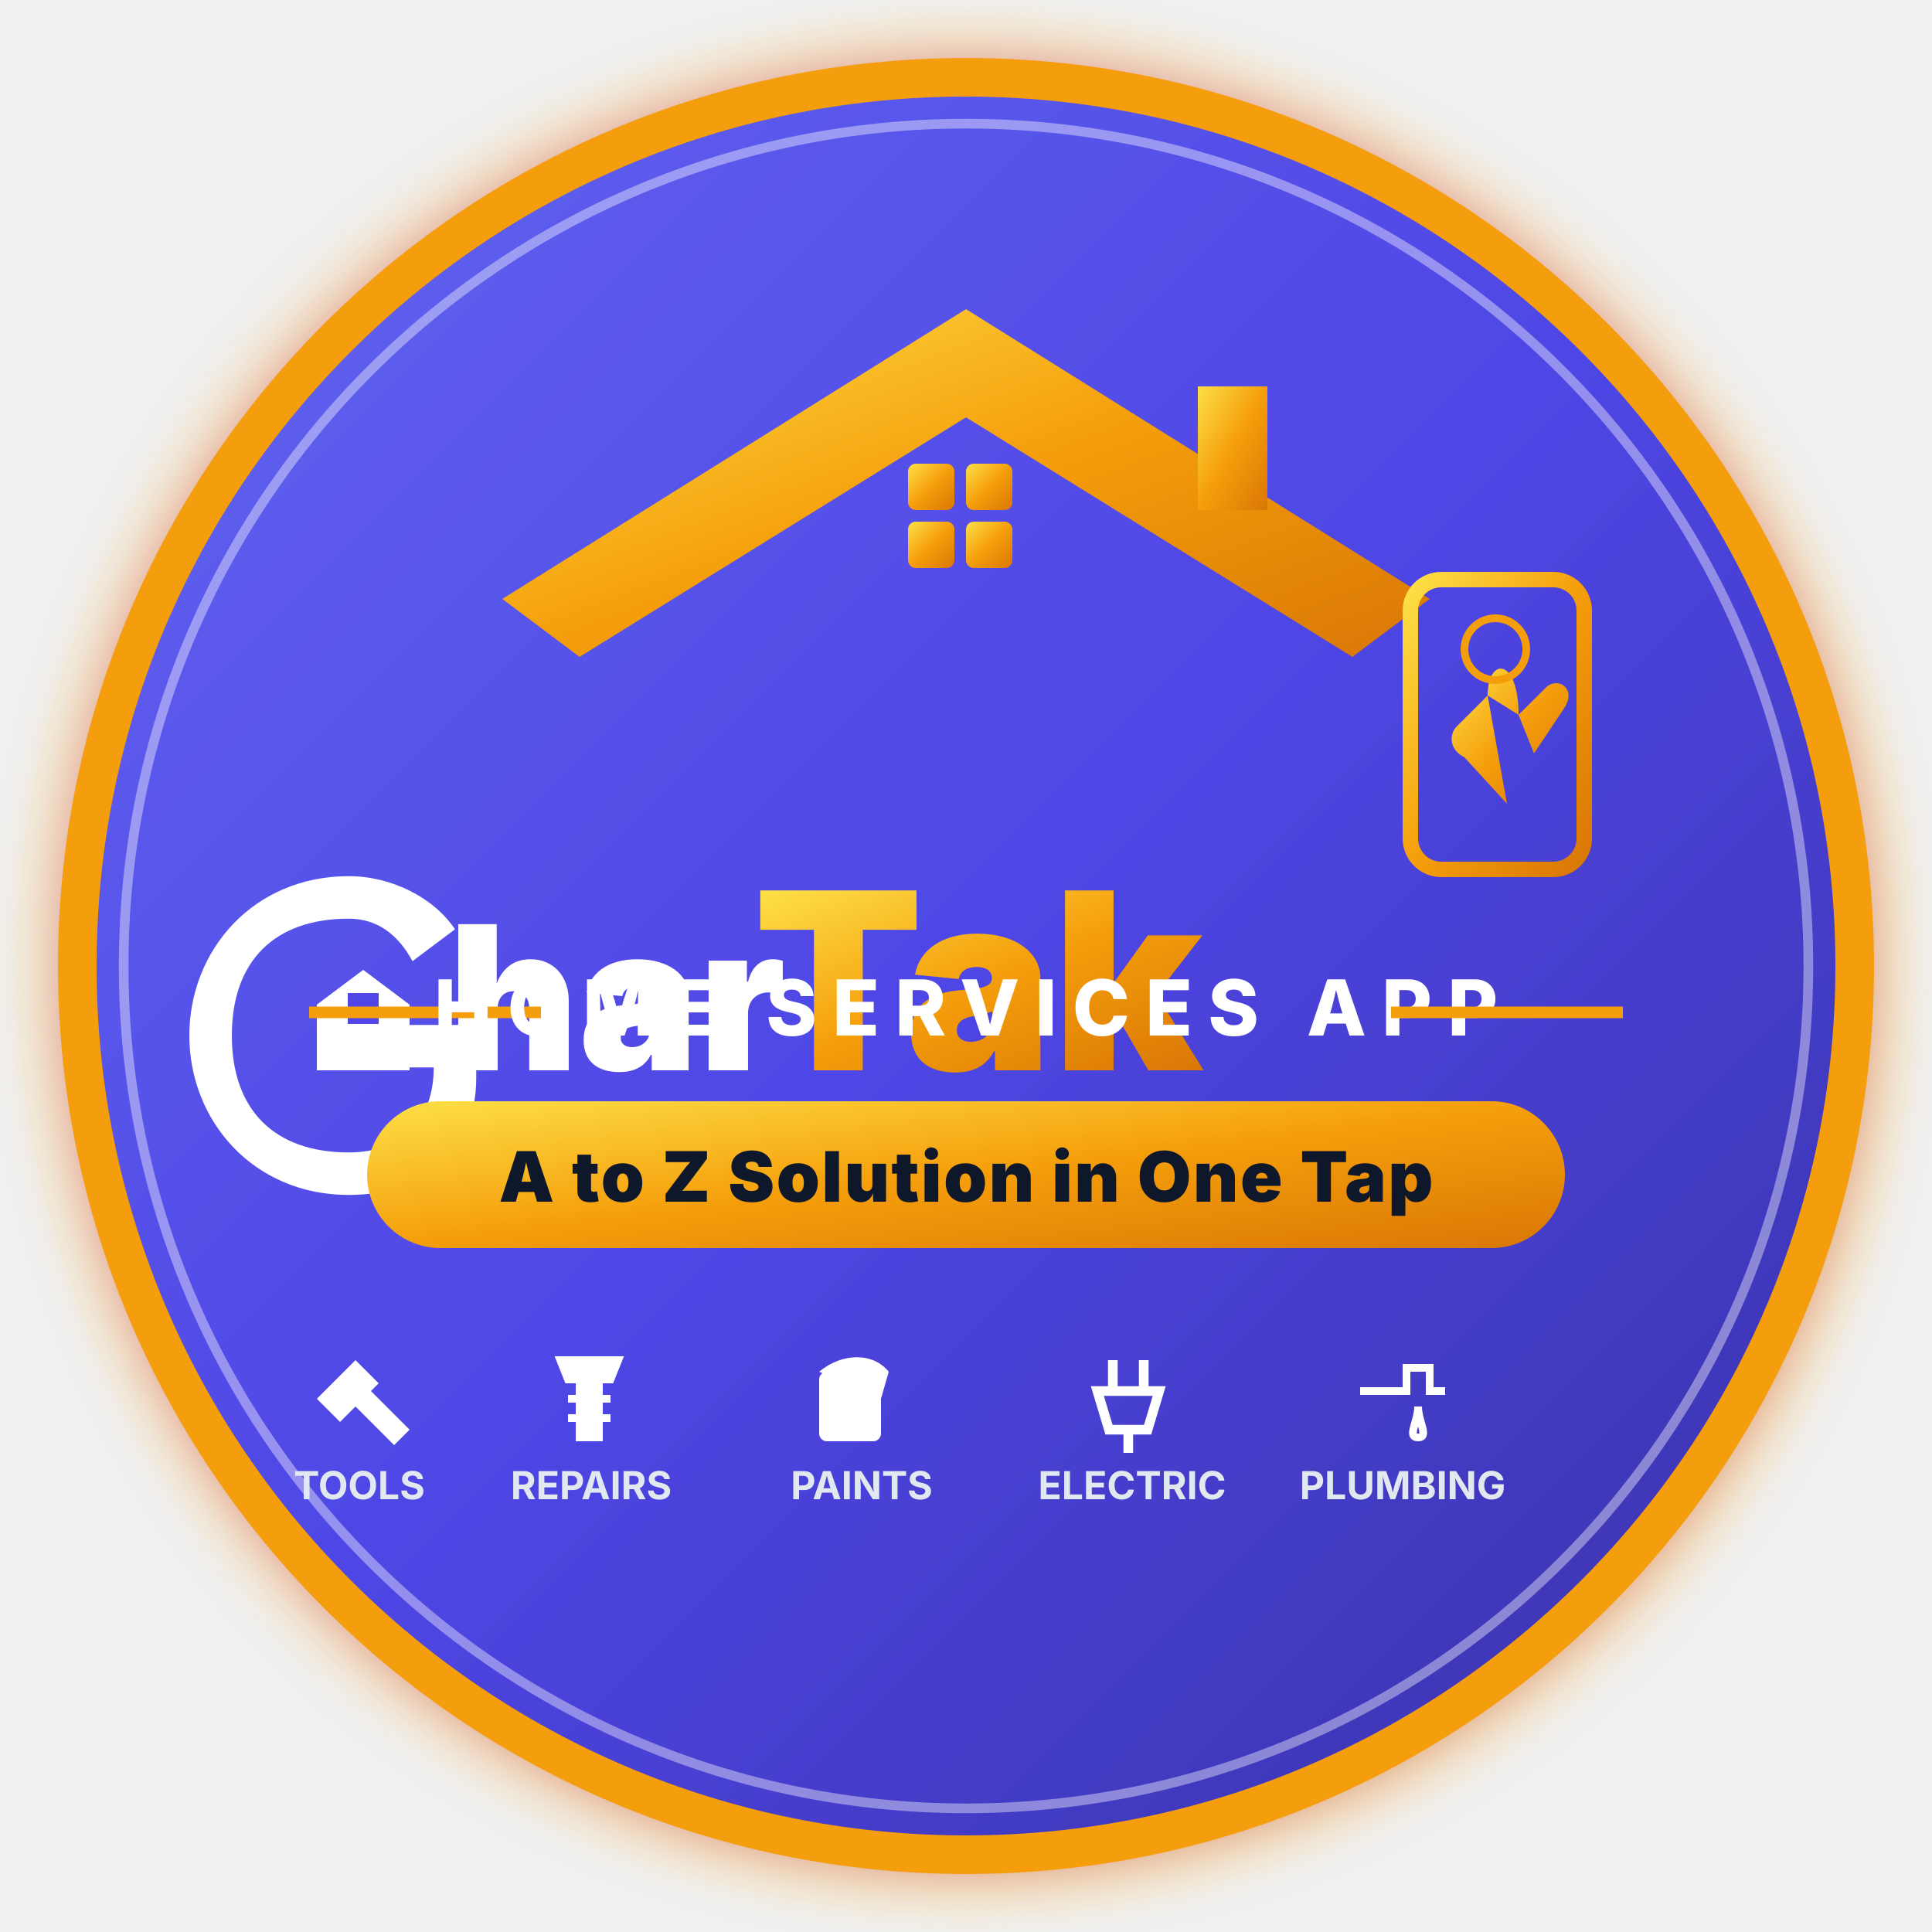
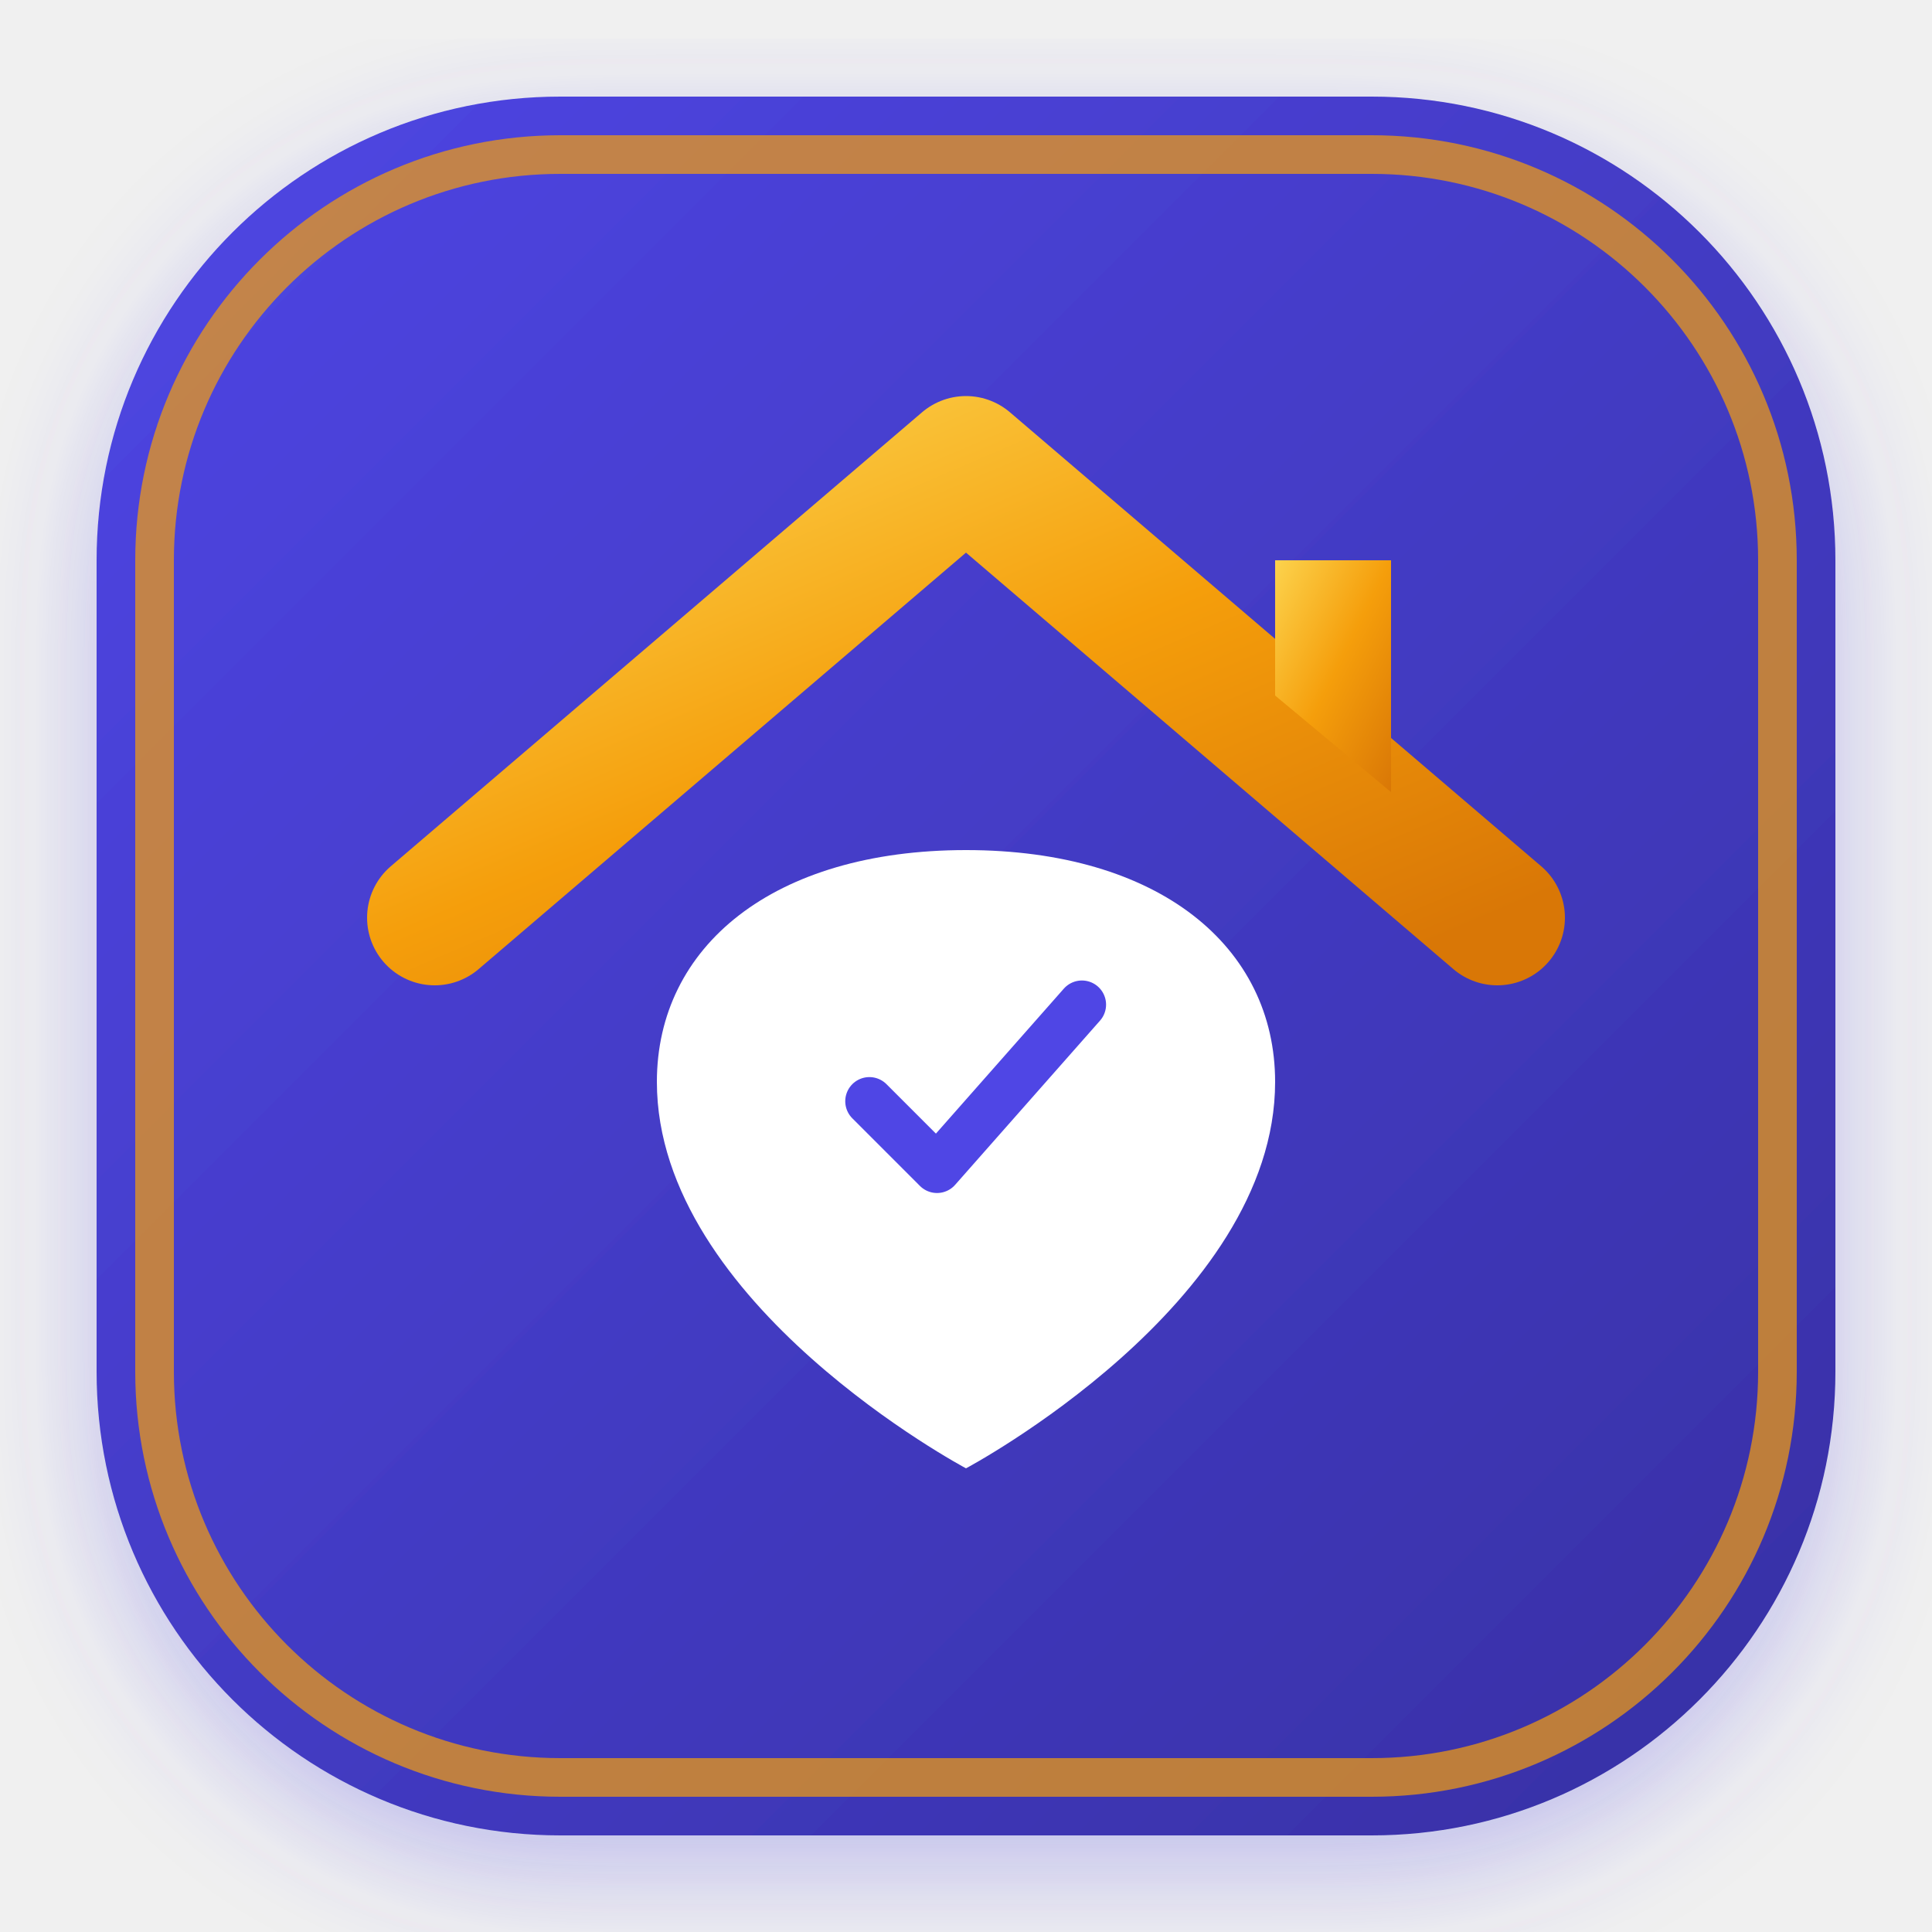
- <svg xmlns="http://www.w3.org/2000/svg" viewBox="0 0 500 500" width="100%" height="100%">
+ <svg xmlns="http://www.w3.org/2000/svg" viewBox="0 0 200 200" width="100%" height="100%">
  <defs>
-     <linearGradient id="indigoGrad" x1="0%" y1="0%" x2="100%" y2="100%">
-       <stop offset="0%" stop-color="#6366F1" />
-       <stop offset="50%" stop-color="#4F46E5" />
+     <linearGradient id="bgGrad" x1="0%" y1="0%" x2="100%" y2="100%">
+       <stop offset="0%" stop-color="#4F46E5" />
      <stop offset="100%" stop-color="#3730A3" />
    </linearGradient>
-     <linearGradient id="goldGrad" x1="0%" y1="0%" x2="100%" y2="100%">
-       <stop offset="0%" stop-color="#FDE047" />
+     <linearGradient id="amberGrad" x1="0%" y1="0%" x2="100%" y2="100%">
+       <stop offset="0%" stop-color="#FCD34D" />
      <stop offset="50%" stop-color="#F59E0B" />
      <stop offset="100%" stop-color="#D97706" />
    </linearGradient>
-     <linearGradient id="badgeGrad" x1="0%" y1="0%" x2="100%" y2="0%">
-       <stop offset="0%" stop-color="#4F46E5" />
-       <stop offset="100%" stop-color="#3730A3" />
-     </linearGradient>
-     <filter id="glow" x="-20%" y="-20%" width="140%" height="140%">
-       <feGaussianBlur stdDeviation="8" result="blur" />
-       <feComposite in="SourceGraphic" in2="blur" operator="over" />
+     <filter id="softShadow" x="-10%" y="-10%" width="120%" height="120%">
+       <feDropShadow dx="0" dy="4" stdDeviation="6" flood-color="#4F46E5" flood-opacity="0.3" />
    </filter>
  </defs>
-   <circle cx="250" cy="250" r="230" fill="url(#indigoGrad)" stroke="#F59E0B" stroke-width="10" filter="url(#glow)" />
-   <circle cx="250" cy="250" r="218" fill="none" stroke="#FFFFFF" stroke-width="2.5" opacity="0.4" />
-   <path d="M 130 155 L 250 80 L 370 155 L 350 170 L 250 108 L 150 170 Z" fill="url(#goldGrad)" />
-   <rect x="310" y="100" width="18" height="32" fill="url(#goldGrad)" />
-   <g fill="url(#goldGrad)" transform="translate(235, 120)">
-     <rect x="0" y="0" width="12" height="12" rx="2" />
-     <rect x="15" y="0" width="12" height="12" rx="2" />
-     <rect x="0" y="15" width="12" height="12" rx="2" />
-     <rect x="15" y="15" width="12" height="12" rx="2" />
-   </g>
-   <g transform="translate(60, 235)">
-     <path d="M 55 5 C 20 5 0 25 0 60 C 0 95 20 115 55 115 C 80 115 95 100 95 75 L 55 75 L 55 55 L 115 55 L 115 80 C 115 115 90 135 55 135 C 10 135 -20 100 -20 60 C -20 20 10 -15 55 -15 C 75 -15 95 -5 105 10 L 85 25 C 78 12 68 5 55 5 Z" fill="#FFFFFF" transform="scale(0.55)" />
-     <path d="M 22 25 L 34 16 L 46 25 L 46 42 L 22 42 Z" fill="#FFFFFF" />
-     <rect x="30" y="22" width="8" height="8" fill="#4F46E5" />
-     <text x="56" y="42" font-family="'Outfit', 'Inter', sans-serif" font-weight="900" font-size="52" fill="#FFFFFF">har</text>
-     <text x="135" y="42" font-family="'Outfit', 'Inter', sans-serif" font-weight="900" font-size="64" fill="url(#goldGrad)">Tak</text>
-   </g>
-   <g transform="translate(365, 150)" stroke="url(#goldGrad)" stroke-width="4" fill="none">
-     <rect x="0" y="0" width="45" height="75" rx="8" />
-     <path d="M 20 30 C 20 20 28 20 28 35 M 28 35 L 35 28 C 38 25 43 28 40 33 L 32 45 M 20 30 L 12 38 C 10 40 10 44 14 46 L 25 58" fill="url(#goldGrad)" stroke="none" />
-     <circle cx="22" cy="18" r="8" stroke="#F59E0B" stroke-width="2" />
-   </g>
-   <line x1="80" y1="262" x2="140" y2="262" stroke="#F59E0B" stroke-width="3" />
-   <text x="250" y="268" font-family="'Outfit', 'Inter', sans-serif" font-weight="800" font-size="20" fill="#FFFFFF" text-anchor="middle" letter-spacing="4">HOME SERVICES APP</text>
-   <line x1="360" y1="262" x2="420" y2="262" stroke="#F59E0B" stroke-width="3" />
-   <rect x="95" y="285" width="310" height="38" rx="19" fill="url(#goldGrad)" />
-   <text x="250" y="311" font-family="'Outfit', 'Inter', sans-serif" font-weight="900" font-size="18" fill="#0F172A" text-anchor="middle" letter-spacing="0.5">A to Z Solution in One Tap</text>
-   <g transform="translate(80, 350)" fill="#FFFFFF" font-family="'Inter', sans-serif" font-size="10" font-weight="700">
-     <g transform="translate(0, 0)">
-       <path d="M 12 2 L 18 8 L 8 18 L 2 12 Z M 16 10 L 26 20 L 22 24 L 12 14 Z" />
-       <text x="13" y="38" fill="#E2E8F0" text-anchor="middle">TOOLS</text>
-     </g>
-     <g transform="translate(60, 0)">
-       <path d="M 5 2 L 20 2 L 18 7 L 7 7 Z M 10 7 L 15 7 L 15 22 L 10 22 Z M 7 12 L 18 12 M 7 17 L 18 17" stroke="#FFFFFF" stroke-width="2" />
-       <text x="13" y="38" fill="#E2E8F0" text-anchor="middle">REPAIRS</text>
-     </g>
-     <g transform="translate(130, 0)">
-       <rect x="2" y="5" width="16" height="18" rx="2" />
-       <path d="M 2 5 C 8 0 16 0 20 5 L 18 12 Z" />
-       <text x="13" y="38" fill="#E2E8F0" text-anchor="middle">PAINTS</text>
-     </g>
-     <g transform="translate(200, 0)">
-       <path d="M 8 2 L 8 10 M 16 2 L 16 10 M 4 10 L 20 10 L 17 20 L 7 20 Z M 12 20 L 12 26" stroke="#FFFFFF" stroke-width="2.5" fill="none" />
-       <text x="13" y="38" fill="#E2E8F0" text-anchor="middle">ELECTRIC</text>
-     </g>
-     <g transform="translate(270, 0)">
-       <path d="M 2 10 L 14 10 L 14 4 L 20 4 L 20 10 L 24 10 M 17 14 C 17 18 14 22 17 22 C 20 22 17 18 17 14 Z" stroke="#FFFFFF" stroke-width="2" fill="none" />
-       <text x="13" y="38" fill="#E2E8F0" text-anchor="middle">PLUMBING</text>
-     </g>
-   </g>
+   <rect x="10" y="10" width="180" height="180" rx="48" fill="url(#bgGrad)" filter="url(#softShadow)" />
+   <rect x="16" y="16" width="168" height="168" rx="42" fill="none" stroke="#F59E0B" stroke-width="4" opacity="0.7" />
+   <path d="M 45 95 L 100 48 L 155 95" fill="none" stroke="url(#amberGrad)" stroke-width="14" stroke-linecap="round" stroke-linejoin="round" />
+   <path d="M 132 72 L 132 58 L 144 58 L 144 82" fill="url(#amberGrad)" />
+   <path d="M 68 112 C 68 98 80 88 100 88 C 120 88 132 98 132 112 C 132 135 100 152 100 152 C 100 152 68 135 68 112 Z" fill="#FFFFFF" />
+   <path d="M 90 114 L 97 121 L 112 104" fill="none" stroke="#4F46E5" stroke-width="5" stroke-linecap="round" stroke-linejoin="round" />
</svg>
